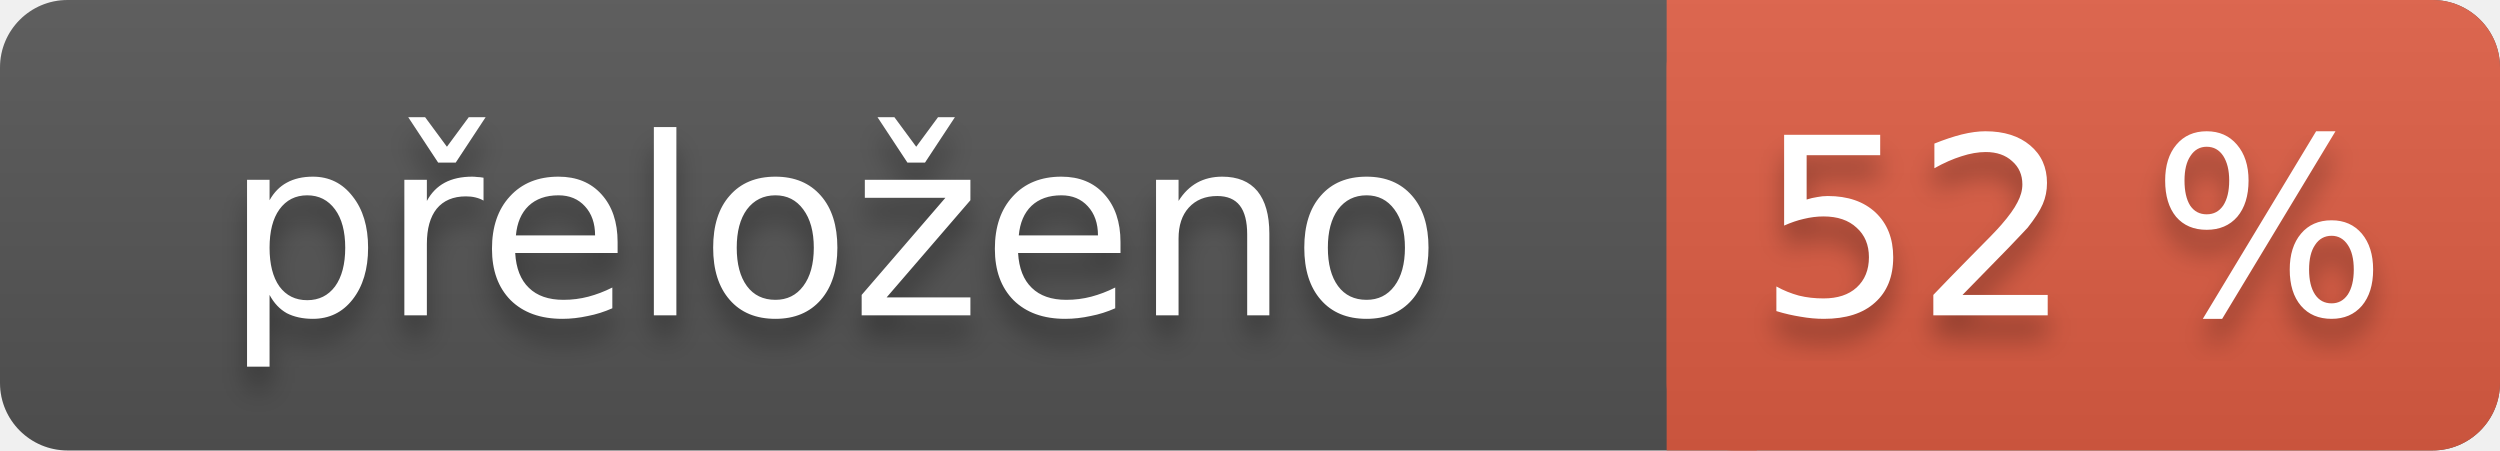
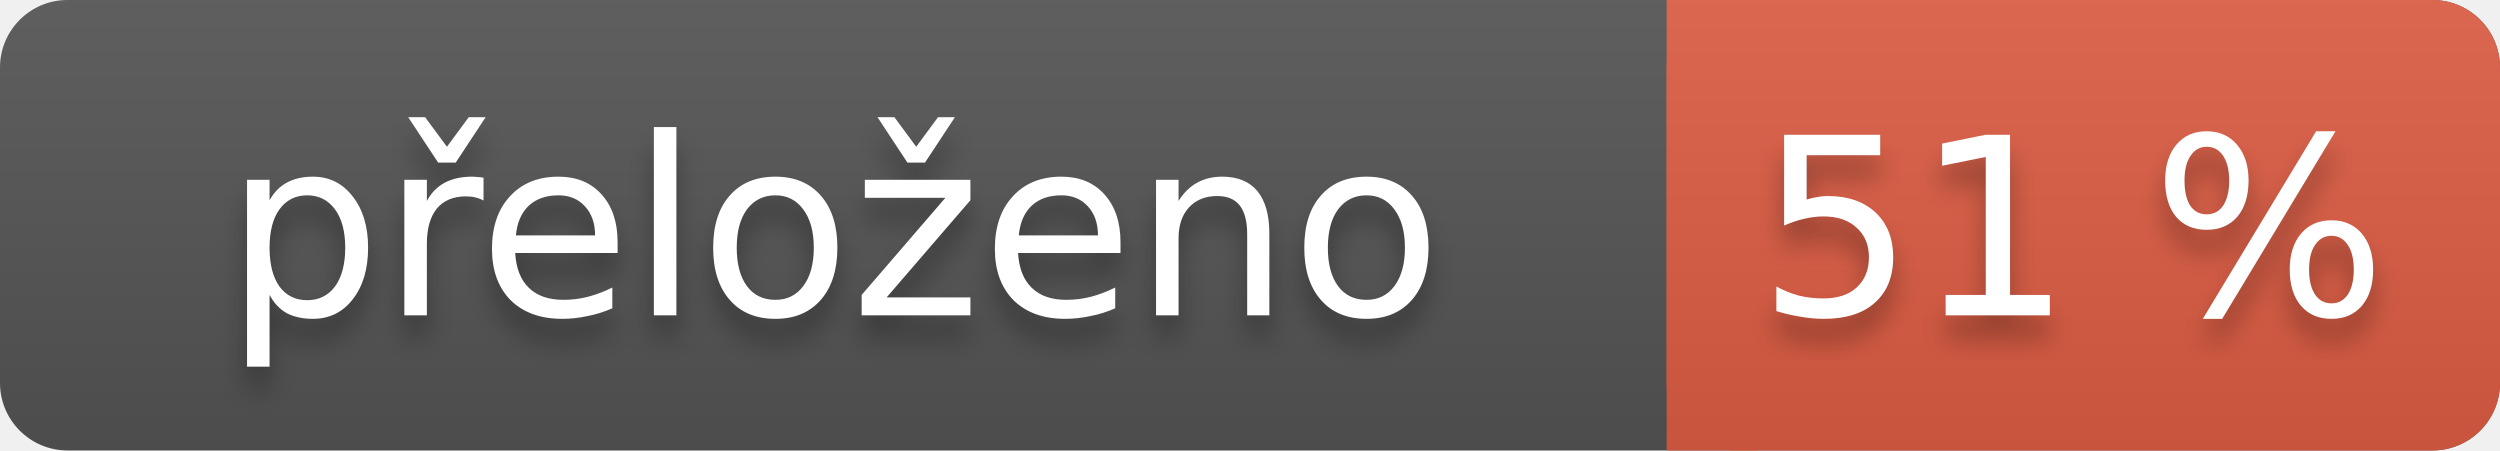
- <svg xmlns="http://www.w3.org/2000/svg" width="111" height="20" xml:lang="en" role="img" aria-label="přeloženo 52 %">
+ <svg xmlns="http://www.w3.org/2000/svg" width="111" height="20" xml:lang="en" role="img" aria-label="přeloženo 51 %">
  <linearGradient id="a" x2="0" y2="100%">
    <stop offset="0" stop-color="#bbb" stop-opacity=".1" />
    <stop offset="1" stop-opacity=".1" />
  </linearGradient>
  <filter id="b">
    <feGaussianBlur in="SourceGraphic" stdDeviation=".6" />
  </filter>
  <rect width="111" height="20" fill="#555" rx="3" />
  <rect width="37" height="20" x="74" fill="#e05d44" rx="3" />
  <path fill="#e05d44" d="M74 0h4v20h-4z" />
  <rect width="111" height="20" fill="url(#a)" rx="3" />
  <g fill="#fff" font-family="Source Sans,Kurinto Sans,DejaVu Sans,Verdana,Geneva,sans-serif" font-size="11" text-anchor="middle">
    <text x="37" y="15" fill="#010101" fill-opacity=".3" filter="url(#b)">přeloženo</text>
    <text x="37" y="14">přeloženo</text>
-     <text x="92" y="15" fill="#010101" fill-opacity=".3" filter="url(#b)">52 %</text>
-     <text x="92" y="14">52 %</text>
+     <text x="92" y="15" fill="#010101" fill-opacity=".3" filter="url(#b)">51 %</text>
+     <text x="92" y="14">51 %</text>
  </g>
</svg>
